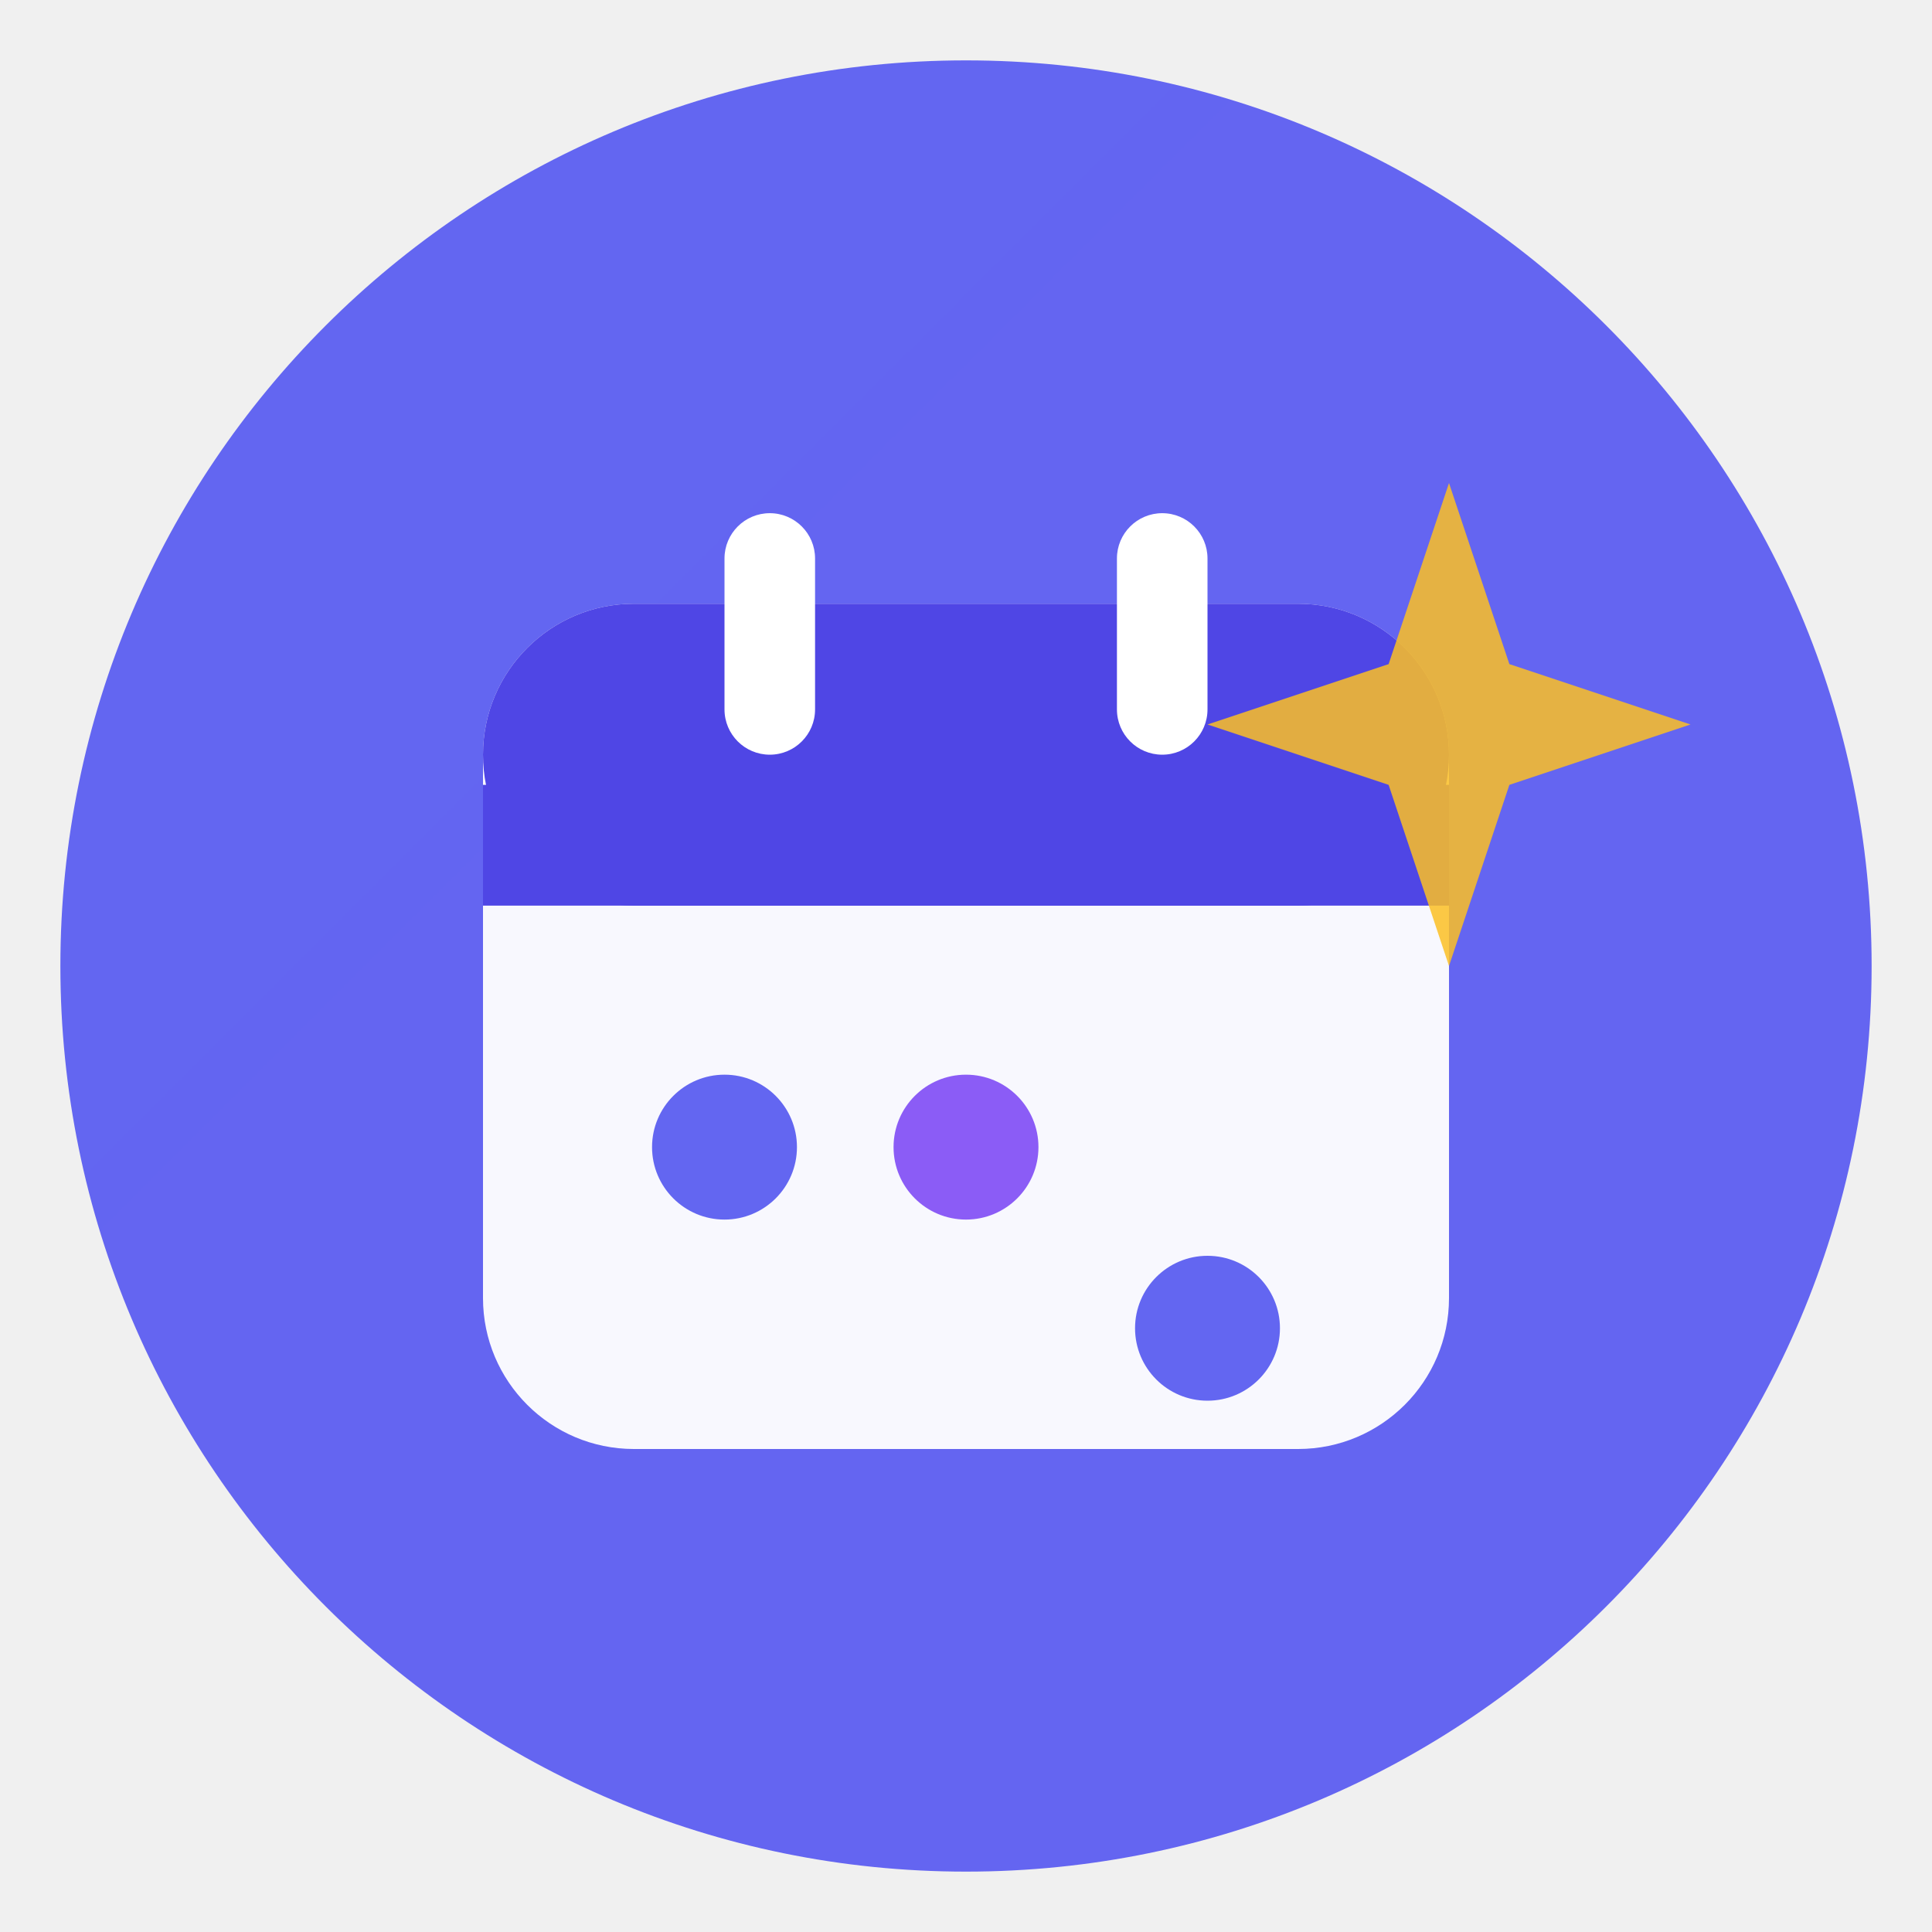
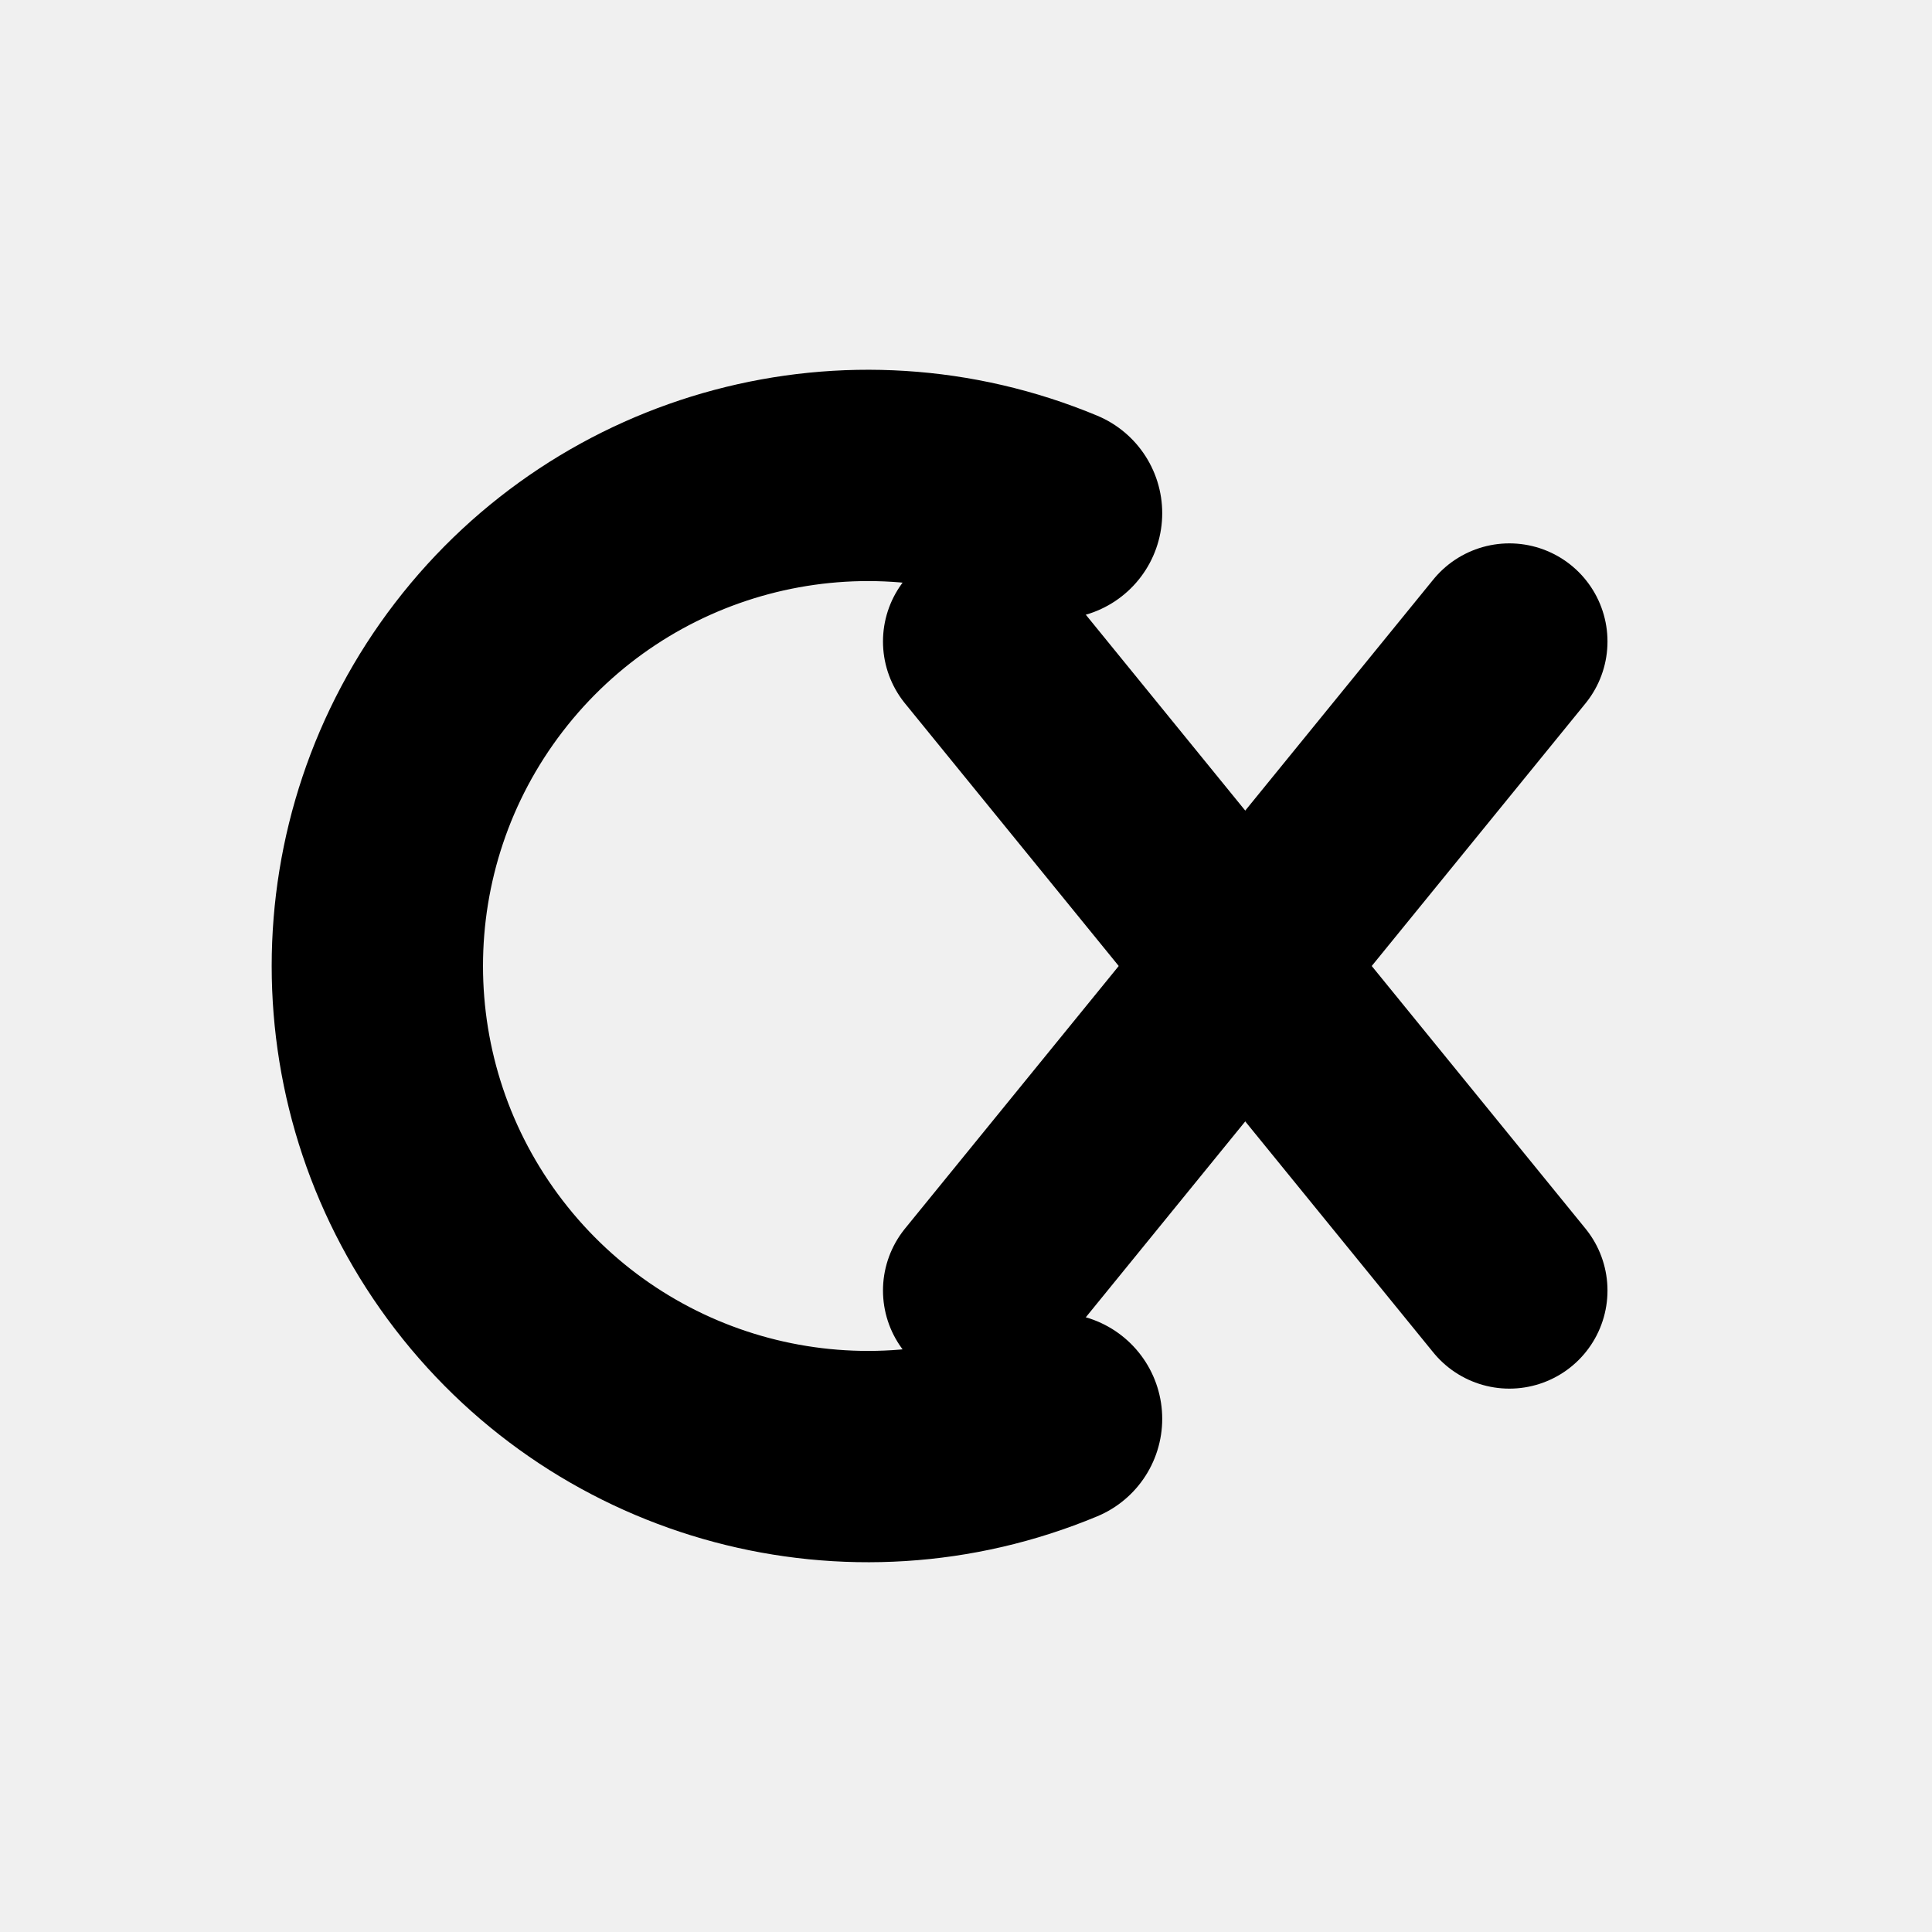
- <svg xmlns="http://www.w3.org/2000/svg" viewBox="0 0 32 32" fill="none">
-   <circle cx="16" cy="16" r="15" fill="url(#g)" />
-   <rect x="8" y="10" width="16" height="14" rx="2.5" fill="white" opacity="0.95" />
-   <rect x="8" y="10" width="16" height="5" rx="2.5" fill="#4f46e5" />
-   <rect x="8" y="13" width="16" height="2" fill="#4f46e5" />
-   <rect x="12" y="8.5" width="1.5" height="4" rx="0.75" fill="white" />
-   <rect x="18.5" y="8.5" width="1.5" height="4" rx="0.75" fill="white" />
-   <circle cx="12" cy="19" r="1.2" fill="#6366f1" />
-   <circle cx="16" cy="19" r="1.2" fill="#8b5cf6" />
-   <circle cx="20" cy="22" r="1.2" fill="#6366f1" />
-   <path d="M24,8 L25,11 L28,12 L25,13 L24,16 L23,13 L20,12 L23,11 Z" fill="#fbbf24" opacity="0.85" />
-   <defs>
-     <linearGradient id="g" x1="0" y1="0" x2="32" y2="32">
-       <stop offset="0%" stop-color="#6366f1" />
-       <stop offset="100%" stop-color="#9333ea" />
-     </linearGradient>
-   </defs>
+ <svg xmlns="http://www.w3.org/2000/svg" viewBox="0 0 512 512" fill="none">
+   <path d="M 280 136        A 130 130 0 1 0 280 376" stroke="currentColor" stroke-width="56" stroke-linecap="round" fill="none" />
+   <line x1="260" y1="170" x2="400" y2="342" stroke="currentColor" stroke-width="52" stroke-linecap="round" />
+   <line x1="400" y1="170" x2="260" y2="342" stroke="currentColor" stroke-width="52" stroke-linecap="round" />
</svg>
